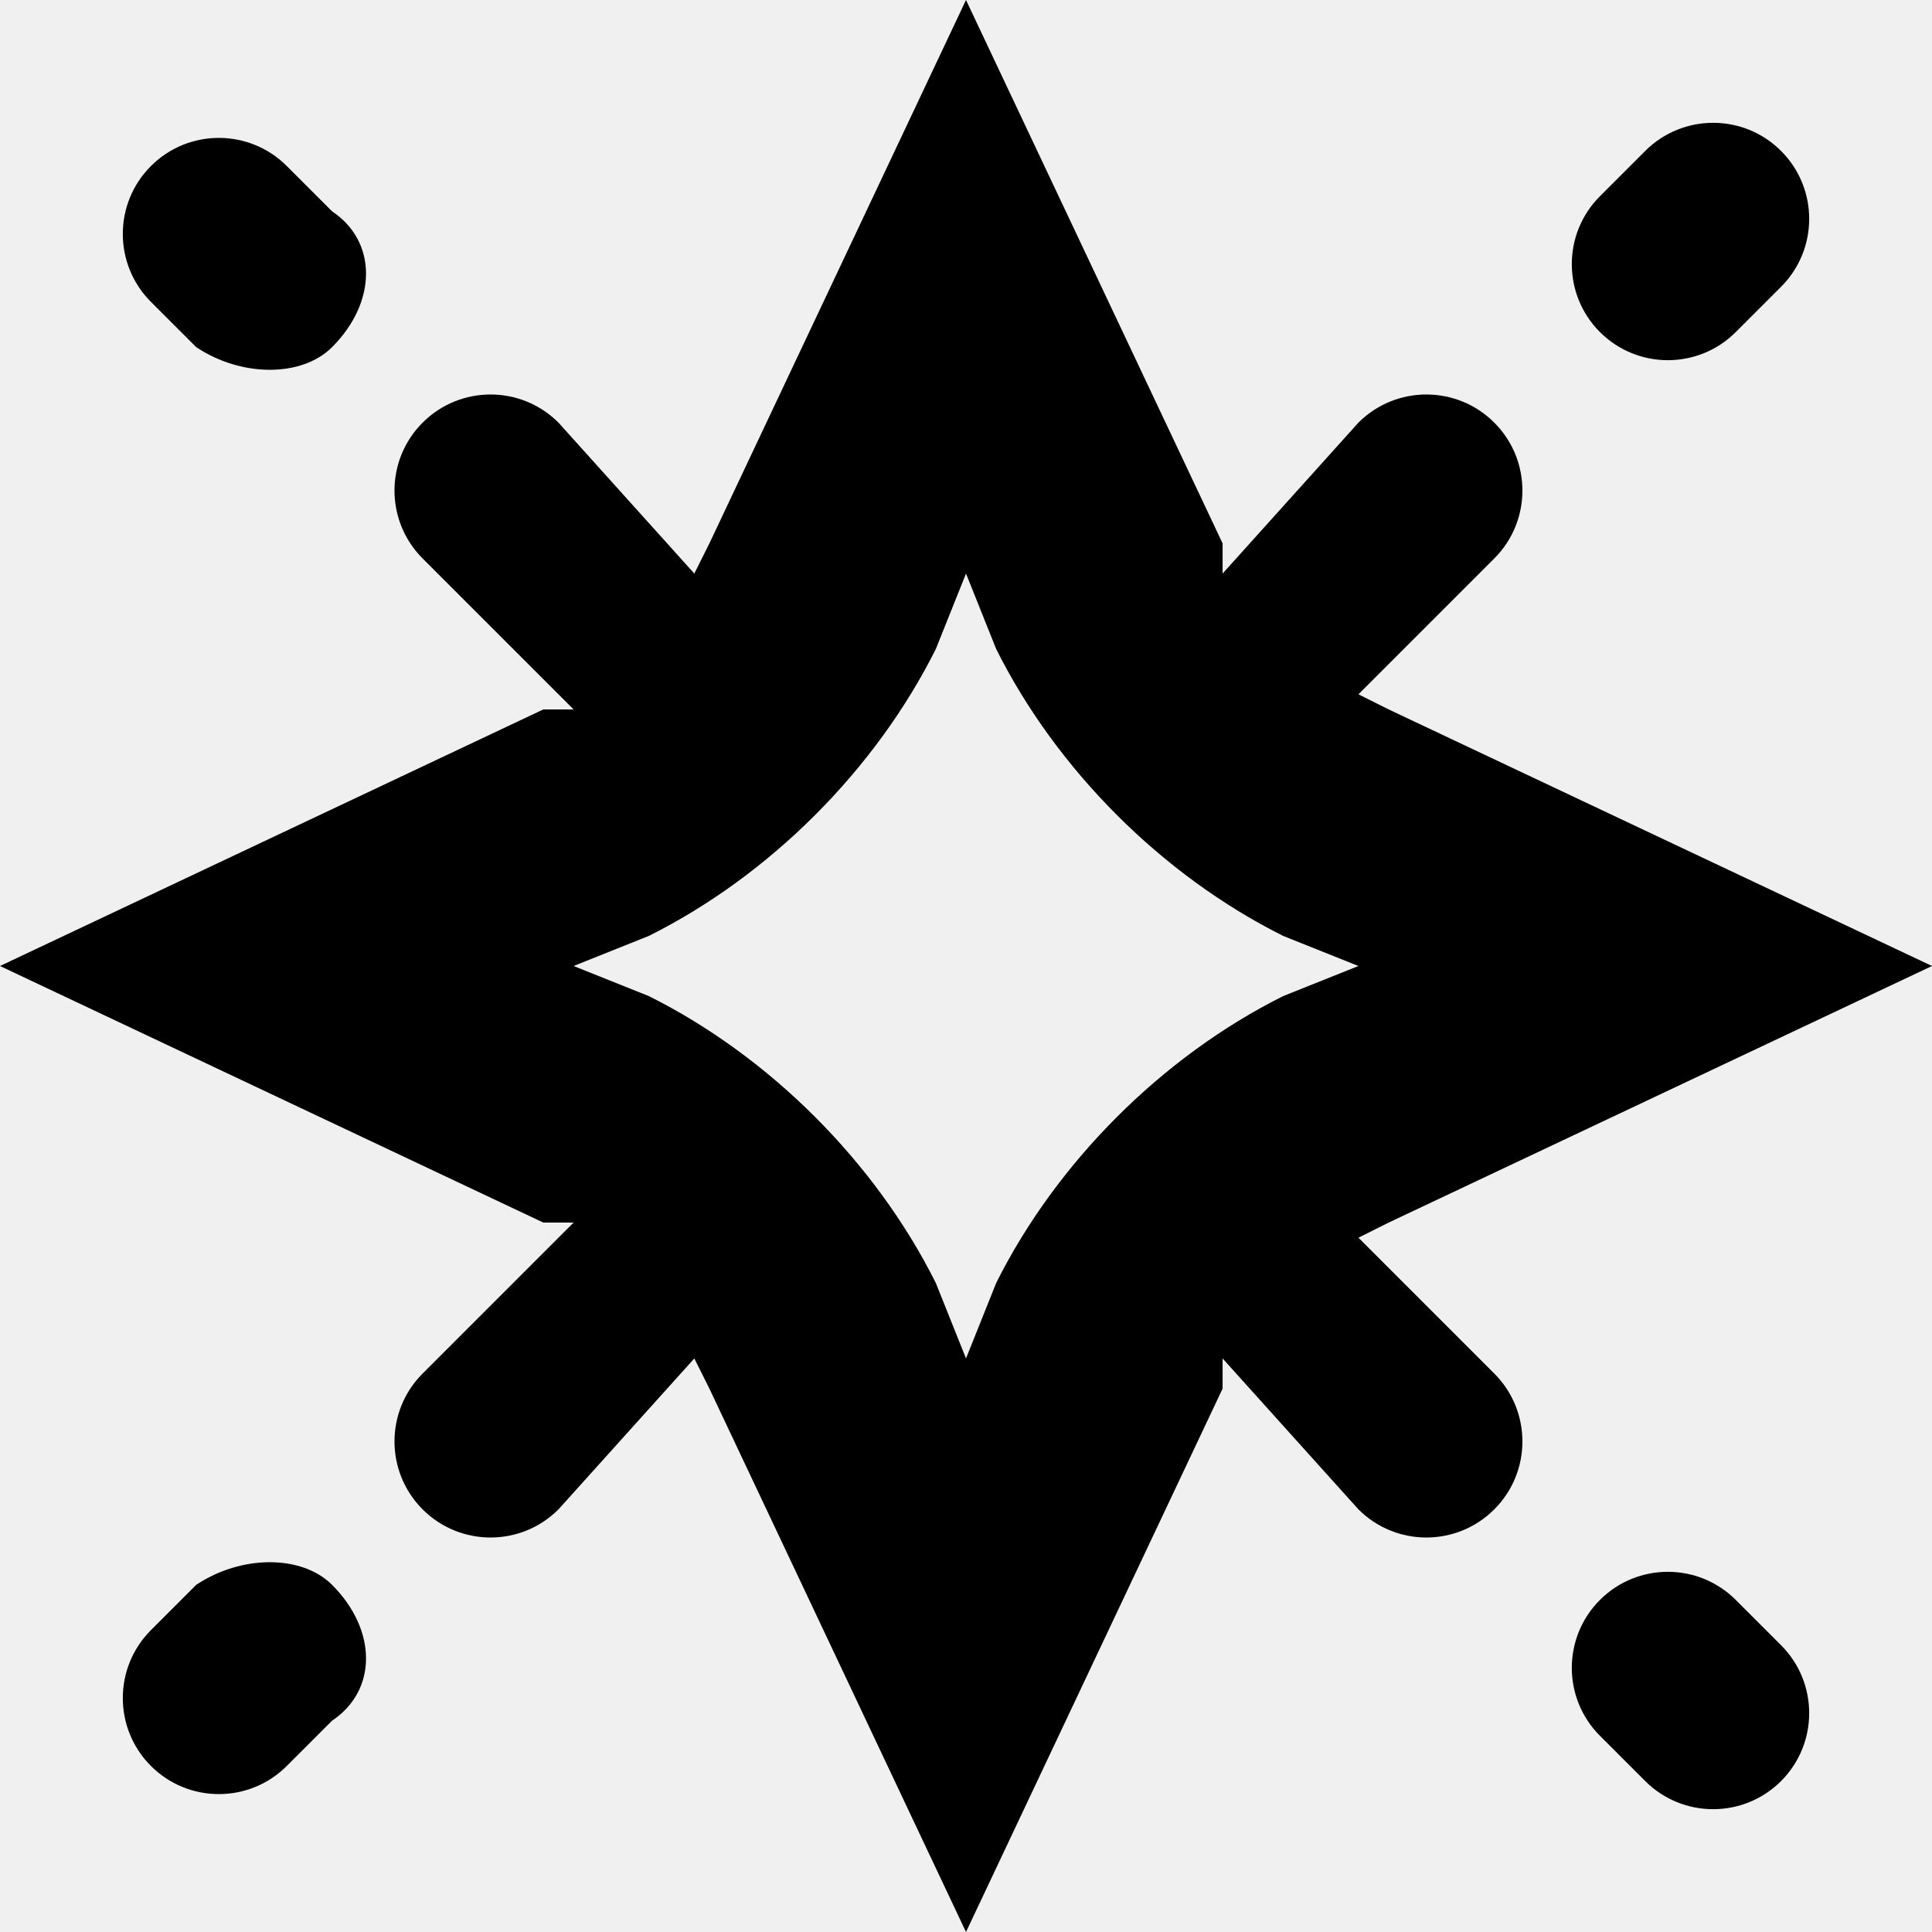
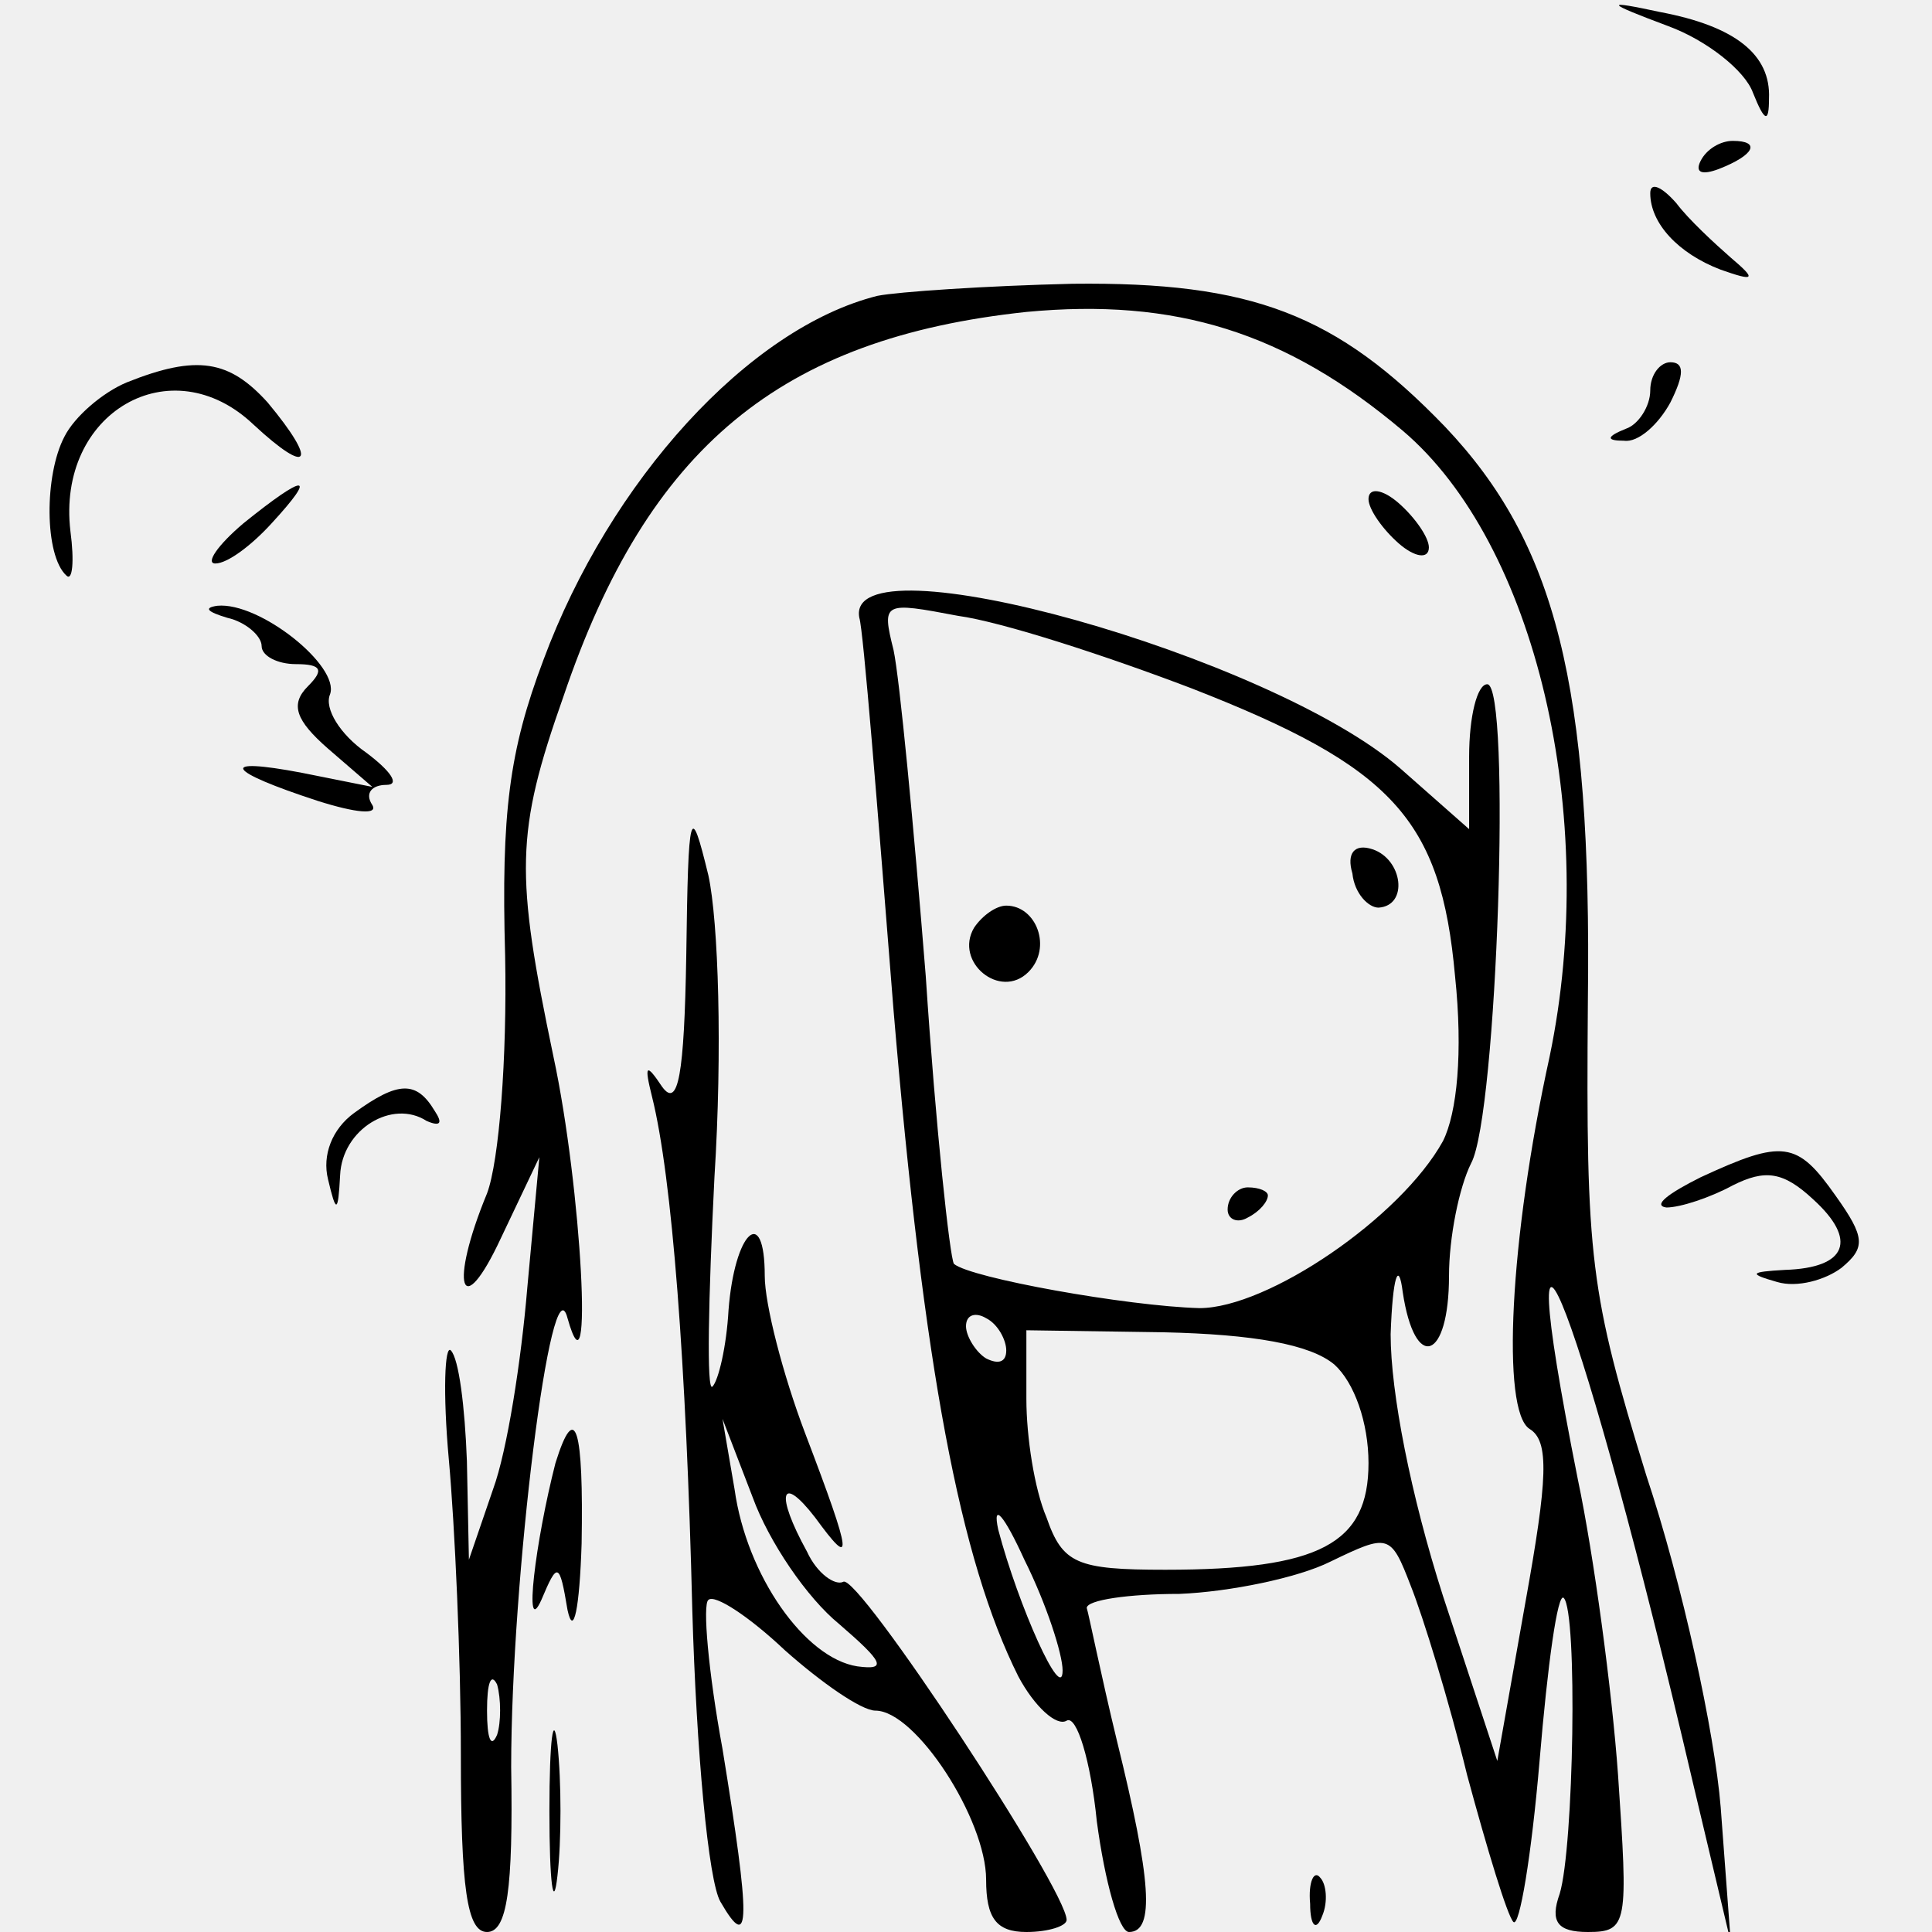
- <svg xmlns="http://www.w3.org/2000/svg" viewBox="0 0 128 128">
-   <path fill-rule="evenodd" d="M81 36 64 0 47 36l-1 2-9-10a6 6 0 0 0-9 9l10 10h-2L0 64l36 17h2L28 91a6 6 0 1 0 9 9l9-10 1 2 17 36 17-36v-2l9 10a6 6 0 1 0 9-9l-9-9 2-1 36-17-36-17-2-1 9-9a6 6 0 1 0-9-9l-9 10v-2Zm-17 2-2 5c-4 8-11 15-19 19l-5 2 5 2c8 4 15 11 19 19l2 5 2-5c4-8 11-15 19-19l5-2-5-2c-8-4-15-11-19-19l-2-5Z" clip-rule="evenodd" />
-   <path d="M118 19a6 6 0 0 0-9-9l-3 3a6 6 0 1 0 9 9l3-3Zm-96 4c-2 2-6 2-9 0l-3-3a6 6 0 1 1 9-9l3 3c3 2 3 6 0 9Zm0 82c-2-2-6-2-9 0l-3 3a6 6 0 1 0 9 9l3-3c3-2 3-6 0-9Zm96 4a6 6 0 0 1-9 9l-3-3a6 6 0 1 1 9-9l3 3Z" />
-   <style>path{fill:#000}@media (prefers-color-scheme:dark){path{fill:#fff}}</style>
+ <svg xmlns="http://www.w3.org/2000/svg" version="1.0" width="96pt" height="96pt" viewBox="0 0 96 96" preserveAspectRatio="xMidYMid meet">
+   <g transform="translate(0,96) scale(0.1,-0.1)" fill="#000000" stroke="none">
+     <path d="M829 947 c19 -7 38 -22 42 -33 6 -15 8 -15 8 -3 1 22 -17 36 -54 43 -28 6 -28 5 4 -7z" />
+     <path d="M845 880 c-3 -6 1 -7 9 -4 18 7 21 14 7 14 -6 0 -13 -4 -16 -10z" />
+     <path d="M820 864 c0 -15 14 -30 35 -38 17 -6 18 -5 5 6 -8 7 -21 19 -27 27 -7 8 -13 11 -13 5z" />
+     <path d="M436 813 c-64 -16 -133 -92 -166 -181 -17 -45 -21 -76 -19 -147 1 -51 -3 -102 -9 -118 -19 -46 -13 -65 7 -22 l19 40 -6 -65 c-3 -36 -10 -81 -17 -100 l-12 -35 -1 49 c-1 27 -4 51 -8 55 -3 3 -4 -21 -1 -54 3 -33 6 -99 6 -147 0 -66 3 -88 13 -88 10 0 13 21 12 82 0 93 20 254 28 223 13 -46 7 65 -7 130 -19 91 -19 111 5 179 42 124 108 178 230 191 74 7 129 -10 187 -59 66 -56 98 -191 73 -311 -20 -91 -24 -176 -10 -185 10 -6 9 -25 -2 -86 l-14 -79 -27 82 c-16 50 -26 101 -26 130 1 29 4 37 6 21 6 -40 23 -34 23 8 0 19 5 44 11 56 13 24 20 238 8 238 -5 0 -9 -16 -9 -36 l0 -36 -34 30 c-64 56 -277 116 -269 75 2 -6 9 -94 17 -195 15 -178 33 -273 62 -331 8 -15 19 -25 24 -22 5 3 12 -20 15 -50 4 -30 11 -55 16 -55 13 0 11 26 -6 95 -8 33 -14 63 -15 66 0 4 21 7 46 7 25 1 59 8 75 16 29 14 30 14 40 -12 6 -15 19 -57 28 -94 10 -37 20 -70 23 -73 3 -3 9 33 13 80 4 48 9 84 12 81 7 -7 5 -124 -2 -147 -5 -14 -1 -19 14 -19 20 0 20 4 15 78 -3 42 -12 109 -20 147 -37 186 3 81 57 -150 l19 -80 -5 67 c-3 37 -19 111 -37 165 -28 91 -30 107 -29 235 2 158 -16 228 -71 286 -54 56 -96 72 -185 71 -43 -1 -87 -4 -97 -6z m156 -195 c100 -39 124 -65 131 -143 4 -38 1 -68 -6 -82 -21 -38 -87 -83 -121 -83 -36 1 -114 15 -122 22 -2 3 -9 67 -14 143 -6 75 -13 148 -16 162 -6 24 -5 24 32 17 22 -3 74 -20 116 -36z m-92 -329 c0 -6 -4 -7 -10 -4 -5 3 -10 11 -10 16 0 6 5 7 10 4 6 -3 10 -11 10 -16z m163 -7 c10 -9 17 -29 17 -49 0 -40 -24 -53 -101 -53 -44 0 -51 3 -59 26 -6 14 -10 40 -10 59 l0 34 68 -1 c45 -1 73 -6 85 -16z m-135 -152 c0 -17 -22 32 -32 70 -3 14 3 7 13 -15 11 -22 19 -47 19 -55z m-281 -32 c-3 -7 -5 -2 -5 12 0 14 2 19 5 13 2 -7 2 -19 0 -25z" />
+     <path d="M672 526 c1 -10 8 -17 13 -17 15 1 12 24 -3 29 -9 3 -13 -2 -10 -12z" />
+     <path d="M484 499 c-10 -17 13 -36 27 -22 12 12 4 33 -11 33 -5 0 -12 -5 -16 -11z" />
+     <path d="M610 359 c0 -5 5 -7 10 -4 6 3 10 8 10 11 0 2 -4 4 -10 4 -5 0 -10 -5 -10 -11z" />
+     <path d="M63 770 c-12 -5 -26 -17 -31 -27 -10 -19 -10 -59 1 -69 3 -3 4 7 2 22 -7 59 50 92 91 53 28 -26 32 -19 7 11 -19 21 -35 24 -70 10z" />
+     <path d="M820 766 c0 -8 -6 -17 -12 -19 -10 -4 -10 -6 -1 -6 7 -1 17 8 23 19 7 14 7 20 0 20 -5 0 -10 -6 -10 -14z" />
+     <path d="M121 700 c-13 -11 -19 -20 -14 -20 6 0 18 9 28 20 23 25 17 25 -14 0z" />
+     <path d="M680 712 c0 -5 7 -15 15 -22 8 -7 15 -8 15 -2 0 5 -7 15 -15 22 -8 7 -15 8 -15 2z" />
+     <path d="M113 653 c9 -2 17 -9 17 -14 0 -5 8 -9 17 -9 13 0 14 -3 6 -11 -9 -9 -6 -17 10 -31 l22 -19 -35 7 c-42 8 -38 1 8 -14 19 -6 30 -7 27 -2 -4 6 0 10 7 10 7 0 2 7 -10 16 -13 9 -21 22 -18 29 5 14 -35 46 -56 44 -7 -1 -5 -3 5 -6z" />
+     <path d="M341 485 c-1 -59 -4 -76 -12 -65 -8 12 -9 11 -5 -5 10 -40 17 -133 20 -255 2 -70 8 -135 14 -145 15 -26 15 -10 1 76 -7 38 -10 72 -7 74 3 3 20 -8 38 -25 18 -16 38 -30 45 -30 20 0 55 -54 55 -84 0 -19 5 -26 20 -26 11 0 20 3 20 6 0 15 -104 173 -111 168 -4 -2 -13 4 -18 15 -16 29 -13 39 4 17 19 -26 19 -21 -5 42 -11 29 -20 64 -20 78 0 36 -15 22 -18 -17 -1 -18 -5 -35 -8 -38 -3 -3 -2 44 1 104 4 63 2 127 -3 150 -9 37 -10 34 -11 -40z m76 -332 c22 -19 24 -23 9 -21 -26 4 -55 45 -61 88 l-6 35 15 -39 c8 -22 27 -50 43 -63z" />
+     <path d="M176 407 c-11 -8 -16 -21 -13 -33 4 -17 5 -17 6 2 1 23 26 38 43 27 7 -3 8 -1 4 5 -9 15 -18 15 -40 -1z" />
+     <path d="M845 375 c-16 -8 -24 -14 -17 -15 7 0 22 5 33 11 16 8 25 7 40 -7 22 -20 17 -34 -14 -35 -18 -1 -18 -2 -4 -6 10 -3 24 1 32 7 12 10 12 15 -3 36 -19 27 -26 28 -67 9z" />
+     <path d="M276 233 c-10 -39 -16 -88 -7 -68 8 19 9 19 13 -5 3 -14 6 1 7 33 1 57 -3 72 -13 40z" />
+     <path d="M273 60 c0 -36 2 -50 4 -32 2 17 2 47 0 65 -2 17 -4 3 -4 -33z" />
+     <path d="M651 14 c0 -11 3 -14 6 -6 3 7 2 16 -1 19 -3 4 -6 -2 -5 -13z" />
+   </g>
</svg>
